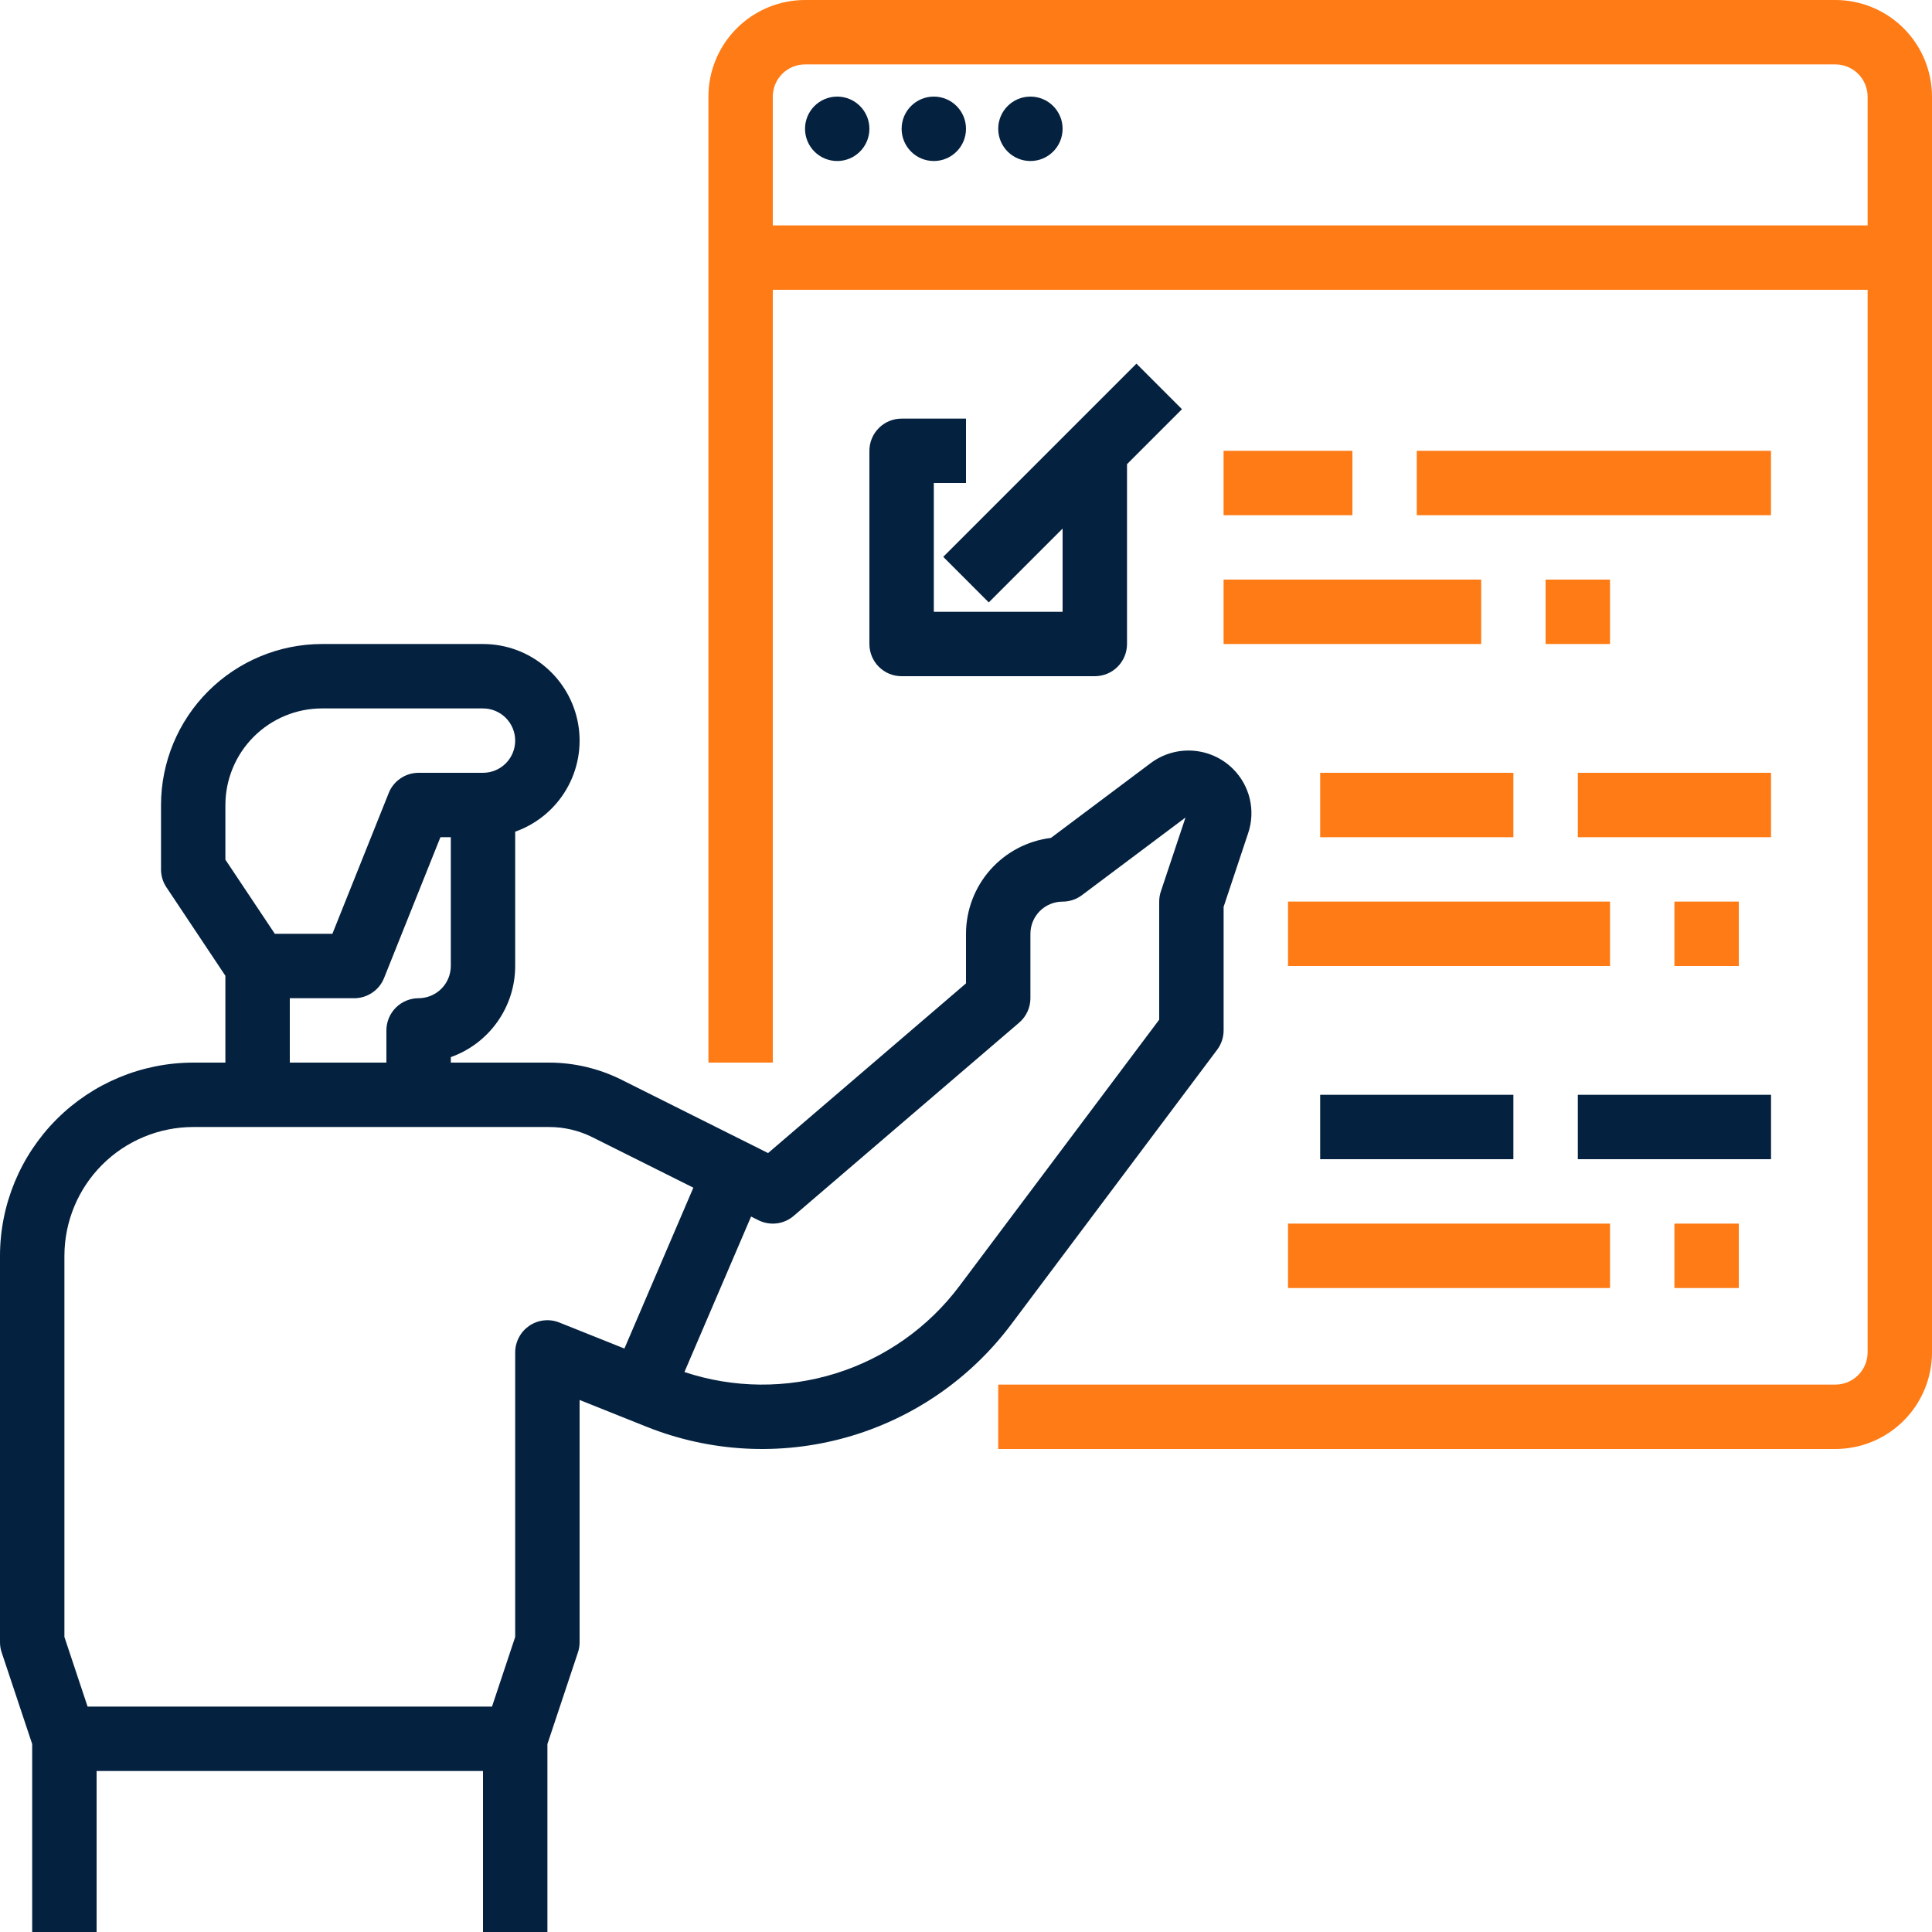
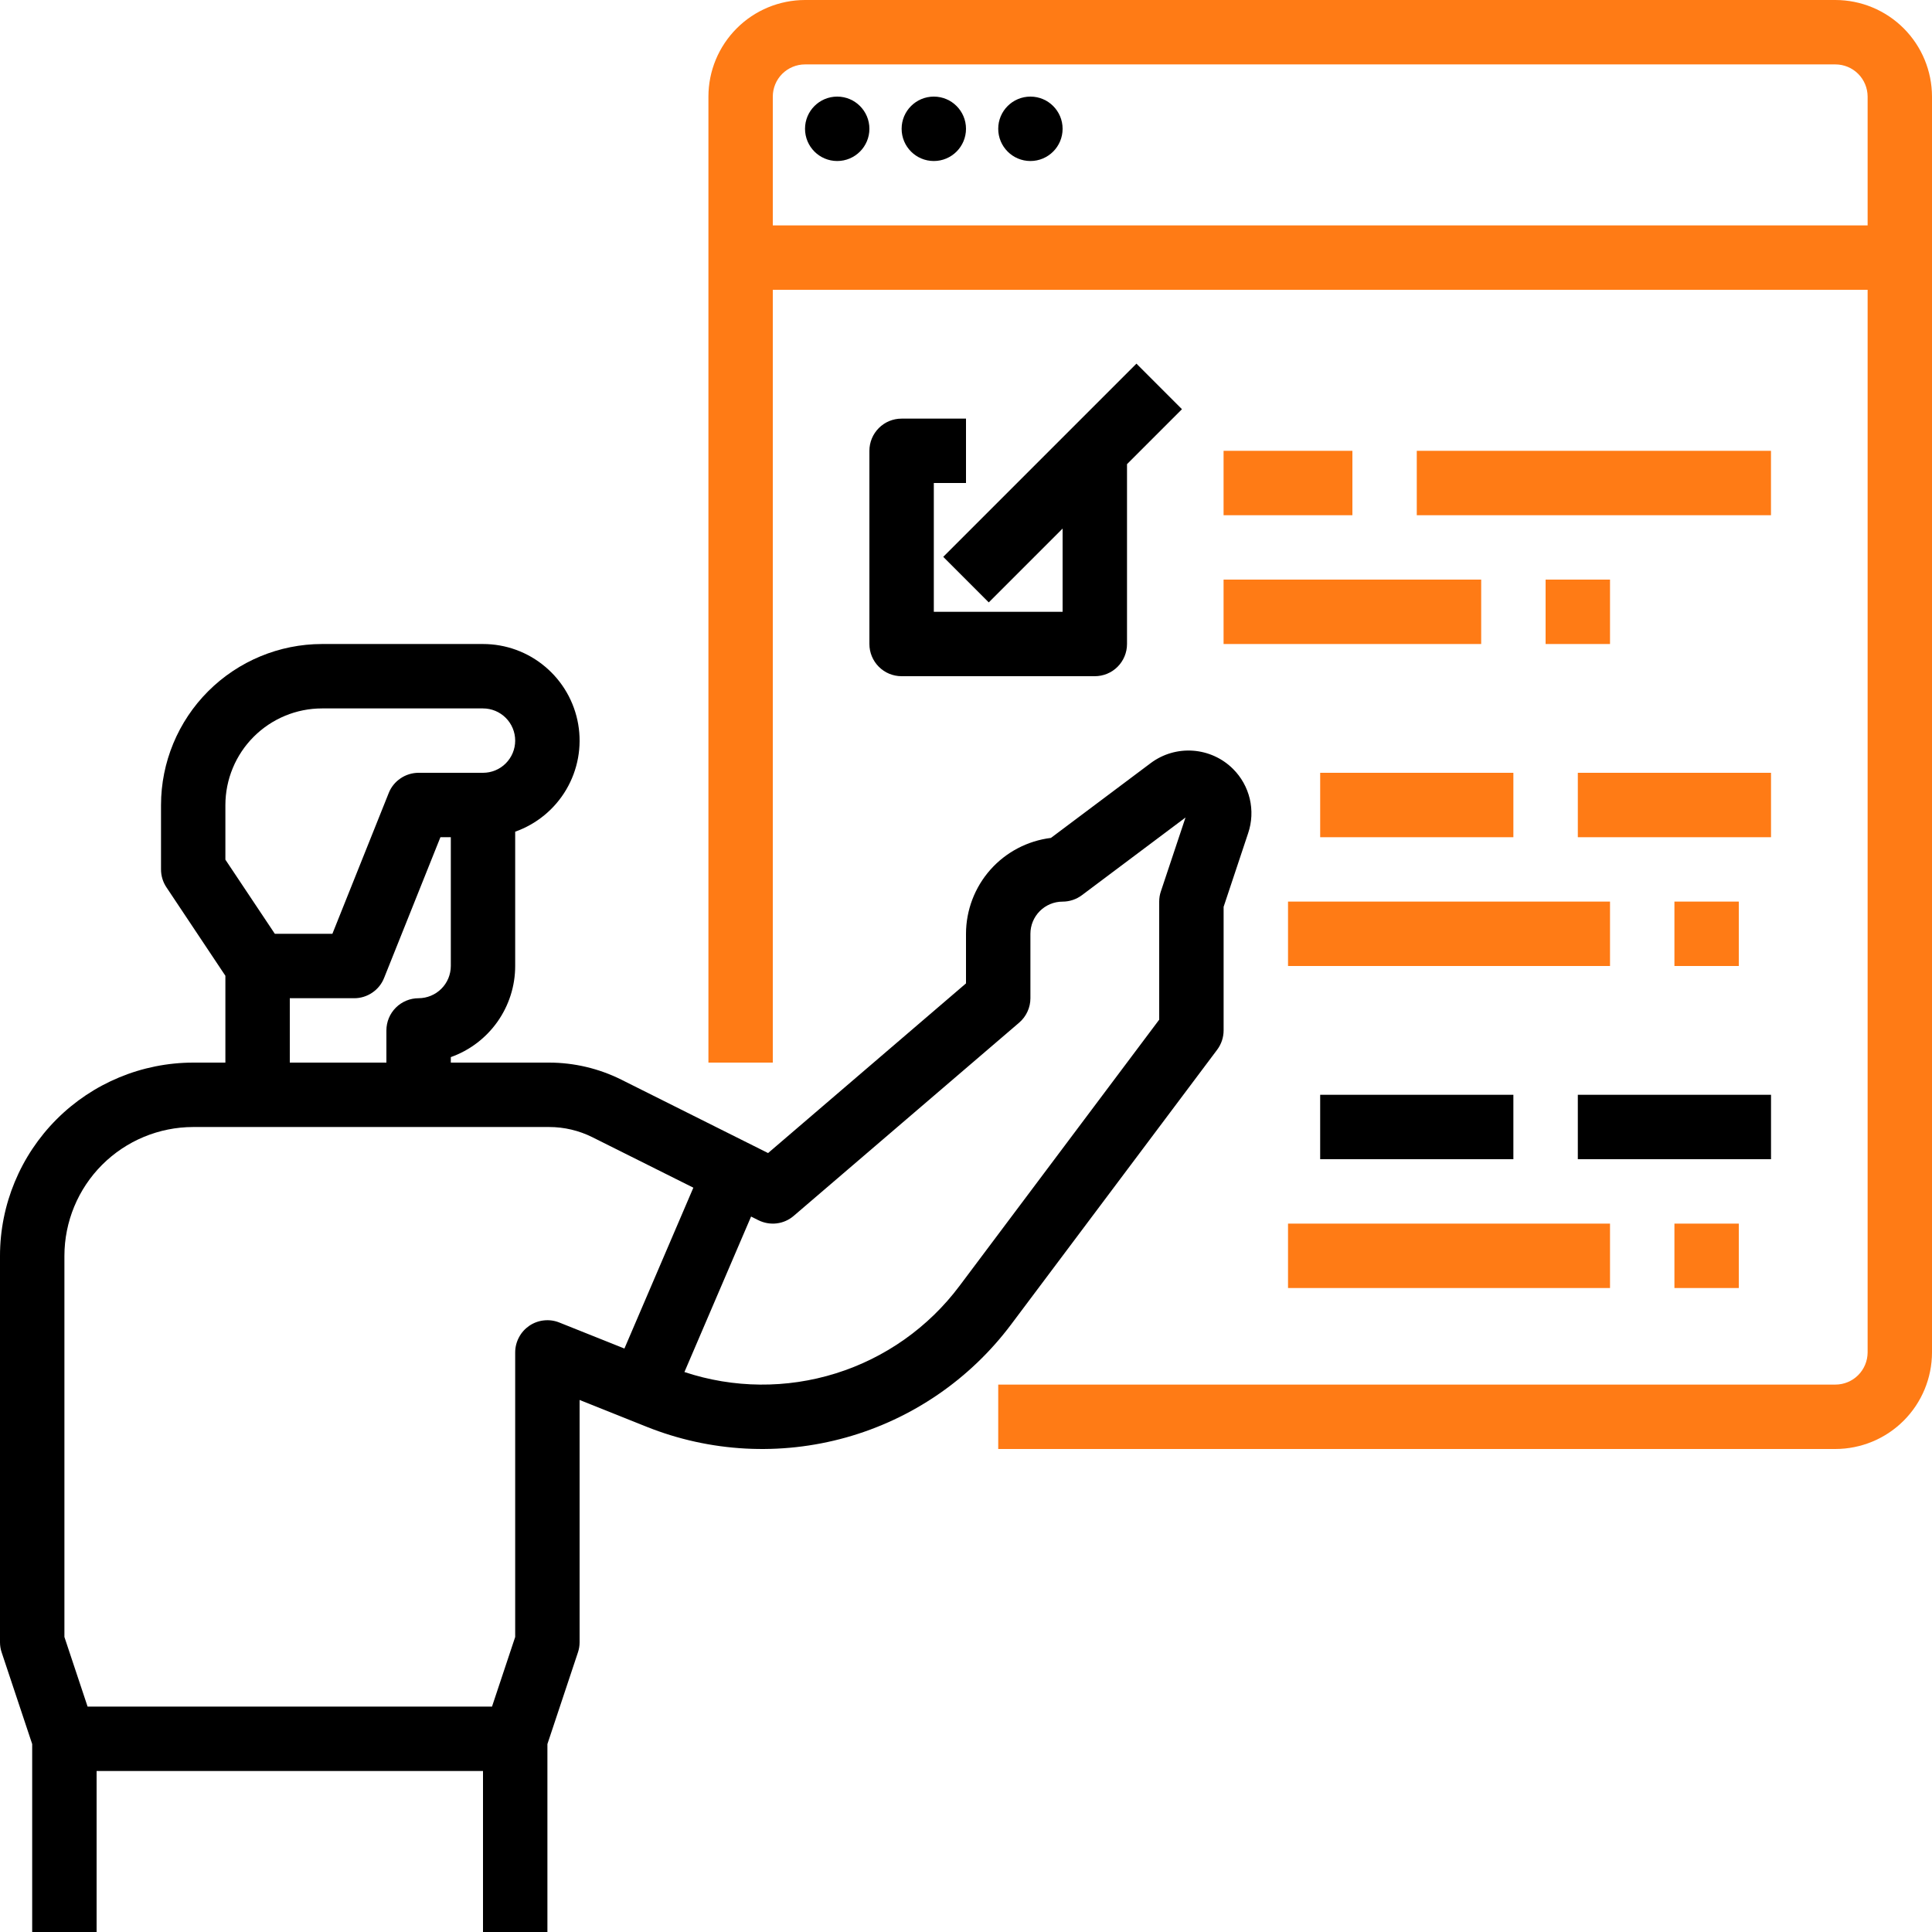
<svg xmlns="http://www.w3.org/2000/svg" width="50" height="50" viewBox="0 0 50 50" fill="none">
-   <path d="M31.5 27.167C31.608 27.023 31.667 26.847 31.667 26.667V23.469L32.302 21.562C32.399 21.276 32.413 20.968 32.344 20.674C32.274 20.38 32.124 20.111 31.909 19.898C31.632 19.622 31.264 19.456 30.874 19.428C30.484 19.4 30.097 19.513 29.783 19.747L27.198 21.685C26.592 21.76 26.034 22.053 25.629 22.51C25.225 22.967 25.001 23.556 25 24.167V25.45L19.878 29.841L16.077 27.94C15.498 27.652 14.86 27.501 14.213 27.5H11.667V27.358C12.154 27.185 12.575 26.865 12.874 26.443C13.172 26.021 13.333 25.517 13.333 25V21.524C13.889 21.327 14.358 20.94 14.656 20.432C14.955 19.923 15.064 19.325 14.964 18.744C14.864 18.163 14.562 17.636 14.111 17.256C13.661 16.875 13.09 16.667 12.5 16.667H8.333C7.229 16.668 6.17 17.108 5.388 17.889C4.607 18.67 4.168 19.729 4.167 20.834V22.5C4.167 22.665 4.215 22.826 4.307 22.963L5.833 25.253V27.5H5C3.674 27.502 2.403 28.029 1.466 28.966C0.529 29.904 0.001 31.175 0 32.5V42.5C5.95478e-06 42.59 0.014 42.679 0.043 42.764L0.833 45.136V50H2.5V45.834H12.5V50H14.167V45.136L14.957 42.764C14.986 42.679 15 42.59 15 42.5V36.231L16.733 36.924C18.377 37.582 20.193 37.679 21.898 37.201C23.603 36.723 25.103 35.696 26.166 34.279L31.5 27.167ZM5.833 20.834C5.834 20.171 6.098 19.535 6.566 19.067C7.035 18.598 7.671 18.334 8.333 18.334H12.5C12.721 18.334 12.933 18.422 13.089 18.578C13.245 18.734 13.333 18.946 13.333 19.167C13.333 19.388 13.245 19.6 13.089 19.756C12.933 19.913 12.721 20 12.5 20H10.833C10.667 20 10.504 20.05 10.366 20.144C10.228 20.237 10.121 20.369 10.06 20.524L8.602 24.167H7.113L5.833 22.248V20.834ZM7.5 25.834H9.167C9.333 25.834 9.496 25.784 9.634 25.69C9.772 25.597 9.879 25.465 9.94 25.31L11.398 21.667H11.667V25C11.666 25.221 11.579 25.433 11.422 25.589C11.266 25.745 11.054 25.833 10.833 25.834C10.612 25.834 10.4 25.922 10.244 26.078C10.088 26.234 10 26.446 10 26.667V27.5H7.5V25.834ZM14.476 34.227C14.35 34.176 14.213 34.157 14.077 34.172C13.942 34.186 13.812 34.234 13.699 34.31C13.587 34.387 13.494 34.489 13.431 34.61C13.367 34.73 13.333 34.864 13.333 35V42.365L12.733 44.167H2.267L1.667 42.365V32.5C1.668 31.617 2.019 30.769 2.644 30.144C3.269 29.52 4.116 29.168 5 29.167H14.213C14.601 29.167 14.984 29.258 15.331 29.431L17.944 30.737L16.16 34.9L14.476 34.227ZM24.832 33.279C24.03 34.351 22.91 35.142 21.632 35.542C20.355 35.942 18.983 35.93 17.713 35.508L19.438 31.484L19.627 31.579C19.774 31.652 19.939 31.681 20.102 31.661C20.265 31.641 20.418 31.573 20.542 31.466L26.376 26.466C26.467 26.388 26.54 26.291 26.59 26.182C26.641 26.073 26.667 25.954 26.667 25.834V24.167C26.667 23.946 26.755 23.734 26.911 23.578C27.067 23.422 27.279 23.334 27.5 23.334C27.68 23.334 27.856 23.275 28 23.167L30.681 21.157L30.043 23.07C30.014 23.155 30 23.244 30 23.334V26.389L24.832 33.279Z" fill="#04213F" />
+   <path d="M31.5 27.167C31.608 27.023 31.667 26.847 31.667 26.667V23.469L32.302 21.562C32.399 21.276 32.413 20.968 32.344 20.674C32.274 20.38 32.124 20.111 31.909 19.898C31.632 19.622 31.264 19.456 30.874 19.428C30.484 19.4 30.097 19.513 29.783 19.747L27.198 21.685C26.592 21.76 26.034 22.053 25.629 22.51C25.225 22.967 25.001 23.556 25 24.167V25.45L19.878 29.841L16.077 27.94C15.498 27.652 14.86 27.501 14.213 27.5H11.667V27.358C12.154 27.185 12.575 26.865 12.874 26.443C13.172 26.021 13.333 25.517 13.333 25V21.524C13.889 21.327 14.358 20.94 14.656 20.432C14.955 19.923 15.064 19.325 14.964 18.744C14.864 18.163 14.562 17.636 14.111 17.256C13.661 16.875 13.09 16.667 12.5 16.667H8.333C7.229 16.668 6.17 17.108 5.388 17.889C4.607 18.67 4.168 19.729 4.167 20.834V22.5C4.167 22.665 4.215 22.826 4.307 22.963L5.833 25.253V27.5H5C3.674 27.502 2.403 28.029 1.466 28.966C0.529 29.904 0.001 31.175 0 32.5V42.5C5.95478e-06 42.59 0.014 42.679 0.043 42.764L0.833 45.136V50H2.5V45.834H12.5V50H14.167V45.136L14.957 42.764C14.986 42.679 15 42.59 15 42.5V36.231L16.733 36.924C18.377 37.582 20.193 37.679 21.898 37.201C23.603 36.723 25.103 35.696 26.166 34.279L31.5 27.167ZM5.833 20.834C5.834 20.171 6.098 19.535 6.566 19.067C7.035 18.598 7.671 18.334 8.333 18.334H12.5C12.721 18.334 12.933 18.422 13.089 18.578C13.245 18.734 13.333 18.946 13.333 19.167C13.333 19.388 13.245 19.6 13.089 19.756C12.933 19.913 12.721 20 12.5 20H10.833C10.667 20 10.504 20.05 10.366 20.144C10.228 20.237 10.121 20.369 10.06 20.524L8.602 24.167H7.113L5.833 22.248V20.834ZM7.5 25.834H9.167C9.333 25.834 9.496 25.784 9.634 25.69C9.772 25.597 9.879 25.465 9.94 25.31L11.398 21.667H11.667V25C11.666 25.221 11.579 25.433 11.422 25.589C11.266 25.745 11.054 25.833 10.833 25.834C10.612 25.834 10.4 25.922 10.244 26.078C10.088 26.234 10 26.446 10 26.667V27.5H7.5V25.834ZM14.476 34.227C14.35 34.176 14.213 34.157 14.077 34.172C13.942 34.186 13.812 34.234 13.699 34.31C13.587 34.387 13.494 34.489 13.431 34.61C13.367 34.73 13.333 34.864 13.333 35V42.365L12.733 44.167H2.267L1.667 42.365V32.5C1.668 31.617 2.019 30.769 2.644 30.144C3.269 29.52 4.116 29.168 5 29.167H14.213C14.601 29.167 14.984 29.258 15.331 29.431L17.944 30.737L16.16 34.9L14.476 34.227ZM24.832 33.279C24.03 34.351 22.91 35.142 21.632 35.542C20.355 35.942 18.983 35.93 17.713 35.508L19.438 31.484L19.627 31.579C19.774 31.652 19.939 31.681 20.102 31.661C20.265 31.641 20.418 31.573 20.542 31.466L26.376 26.466C26.467 26.388 26.54 26.291 26.59 26.182C26.641 26.073 26.667 25.954 26.667 25.834V24.167C26.667 23.946 26.755 23.734 26.911 23.578C27.067 23.422 27.279 23.334 27.5 23.334C27.68 23.334 27.856 23.275 28 23.167L30.681 21.157L30.043 23.07C30.014 23.155 30 23.244 30 23.334V26.389L24.832 33.279Z" fill="black" />
  <path d="M47.5 0H20.834C20.171 0.001 19.535 0.264 19.067 0.733C18.598 1.202 18.334 1.837 18.334 2.5V27.5H20V7.5H48.334V35C48.333 35.221 48.245 35.433 48.089 35.589C47.933 35.745 47.721 35.833 47.5 35.833H25.834V37.5H47.5C48.163 37.499 48.798 37.236 49.267 36.767C49.736 36.298 49.999 35.663 50 35V2.5C49.999 1.837 49.736 1.202 49.267 0.733C48.798 0.264 48.163 0.001 47.5 0ZM20 5.833V2.5C20 2.279 20.088 2.067 20.244 1.911C20.401 1.755 20.613 1.667 20.834 1.667H47.5C47.721 1.667 47.933 1.755 48.089 1.911C48.245 2.067 48.333 2.279 48.334 2.5V5.833H20Z" fill="#ff7b15" />
-   <path d="M21.667 4.167C22.127 4.167 22.5 3.794 22.5 3.333C22.5 2.873 22.127 2.5 21.667 2.5C21.207 2.5 20.834 2.873 20.834 3.333C20.834 3.794 21.207 4.167 21.667 4.167Z" fill="#04213F" />
-   <path d="M24.167 4.167C24.627 4.167 25 3.794 25 3.333C25 2.873 24.627 2.5 24.167 2.5C23.707 2.5 23.334 2.873 23.334 3.333C23.334 3.794 23.707 4.167 24.167 4.167Z" fill="#04213F" />
-   <path d="M26.667 4.167C27.127 4.167 27.5 3.794 27.5 3.333C27.5 2.873 27.127 2.5 26.667 2.5C26.207 2.5 25.834 2.873 25.834 3.333C25.834 3.794 26.207 4.167 26.667 4.167Z" fill="#04213F" />
-   <path d="M25 12.5V10.834H23.333C23.112 10.834 22.9 10.921 22.744 11.078C22.588 11.234 22.5 11.446 22.5 11.667V16.667C22.5 16.888 22.588 17.1 22.744 17.256C22.9 17.413 23.112 17.5 23.333 17.5H28.333C28.554 17.5 28.766 17.413 28.923 17.256C29.079 17.1 29.167 16.888 29.167 16.667V12.012L30.589 10.59L29.411 9.411L24.411 14.411L25.589 15.59L27.5 13.679V15.834H24.167V12.5H25Z" fill="#04213F" />
+   <path d="M21.667 4.167C22.127 4.167 22.5 3.794 22.5 3.333C22.5 2.873 22.127 2.5 21.667 2.5C21.207 2.5 20.834 2.873 20.834 3.333C20.834 3.794 21.207 4.167 21.667 4.167Z" fill="black" />
+   <path d="M24.167 4.167C24.627 4.167 25 3.794 25 3.333C25 2.873 24.627 2.5 24.167 2.5C23.707 2.5 23.334 2.873 23.334 3.333C23.334 3.794 23.707 4.167 24.167 4.167Z" fill="black" />
+   <path d="M26.667 4.167C27.127 4.167 27.5 3.794 27.5 3.333C27.5 2.873 27.127 2.5 26.667 2.5C26.207 2.5 25.834 2.873 25.834 3.333C25.834 3.794 26.207 4.167 26.667 4.167Z" fill="black" />
+   <path d="M25 12.5V10.834H23.333C23.112 10.834 22.9 10.921 22.744 11.078C22.588 11.234 22.5 11.446 22.5 11.667V16.667C22.5 16.888 22.588 17.1 22.744 17.256C22.9 17.413 23.112 17.5 23.333 17.5H28.333C28.554 17.5 28.766 17.413 28.923 17.256C29.079 17.1 29.167 16.888 29.167 16.667V12.012L30.589 10.59L29.411 9.411L24.411 14.411L25.589 15.59L27.5 13.679V15.834H24.167V12.5H25Z" fill="black" />
  <path d="M31.666 11.667H35V13.334H31.666V11.667Z" fill="#ff7b15" />
  <path d="M36.666 11.667H45.833V13.334H36.666V11.667Z" fill="#ff7b15" />
  <path d="M31.666 15H38.333V16.667H31.666V15Z" fill="#ff7b15" />
  <path d="M40 15H41.667V16.667H40V15Z" fill="#ff7b15" />
  <path d="M40.834 20H45.834V21.667H40.834V20Z" fill="#ff7b15" />
  <path d="M34.166 20H39.166V21.667H34.166V20Z" fill="#ff7b15" />
  <path d="M33.334 23.333H41.667V25H33.334V23.333Z" fill="#ff7b15" />
  <path d="M43.334 23.333H45V25H43.334V23.333Z" fill="#ff7b15" />
-   <path d="M40.834 28.333H45.834V30H40.834V28.333Z" fill="#04213F" />
-   <path d="M34.166 28.333H39.166V30H34.166V28.333Z" fill="#04213F" />
+   <path d="M40.834 28.333H45.834V30H40.834V28.333Z" fill="black" />
+   <path d="M34.166 28.333H39.166V30H34.166V28.333Z" fill="black" />
  <path d="M33.334 31.667H41.667V33.334H33.334V31.667Z" fill="#ff7b15" />
  <path d="M43.334 31.667H45V33.334H43.334V31.667Z" fill="#ff7b15" />
</svg>
